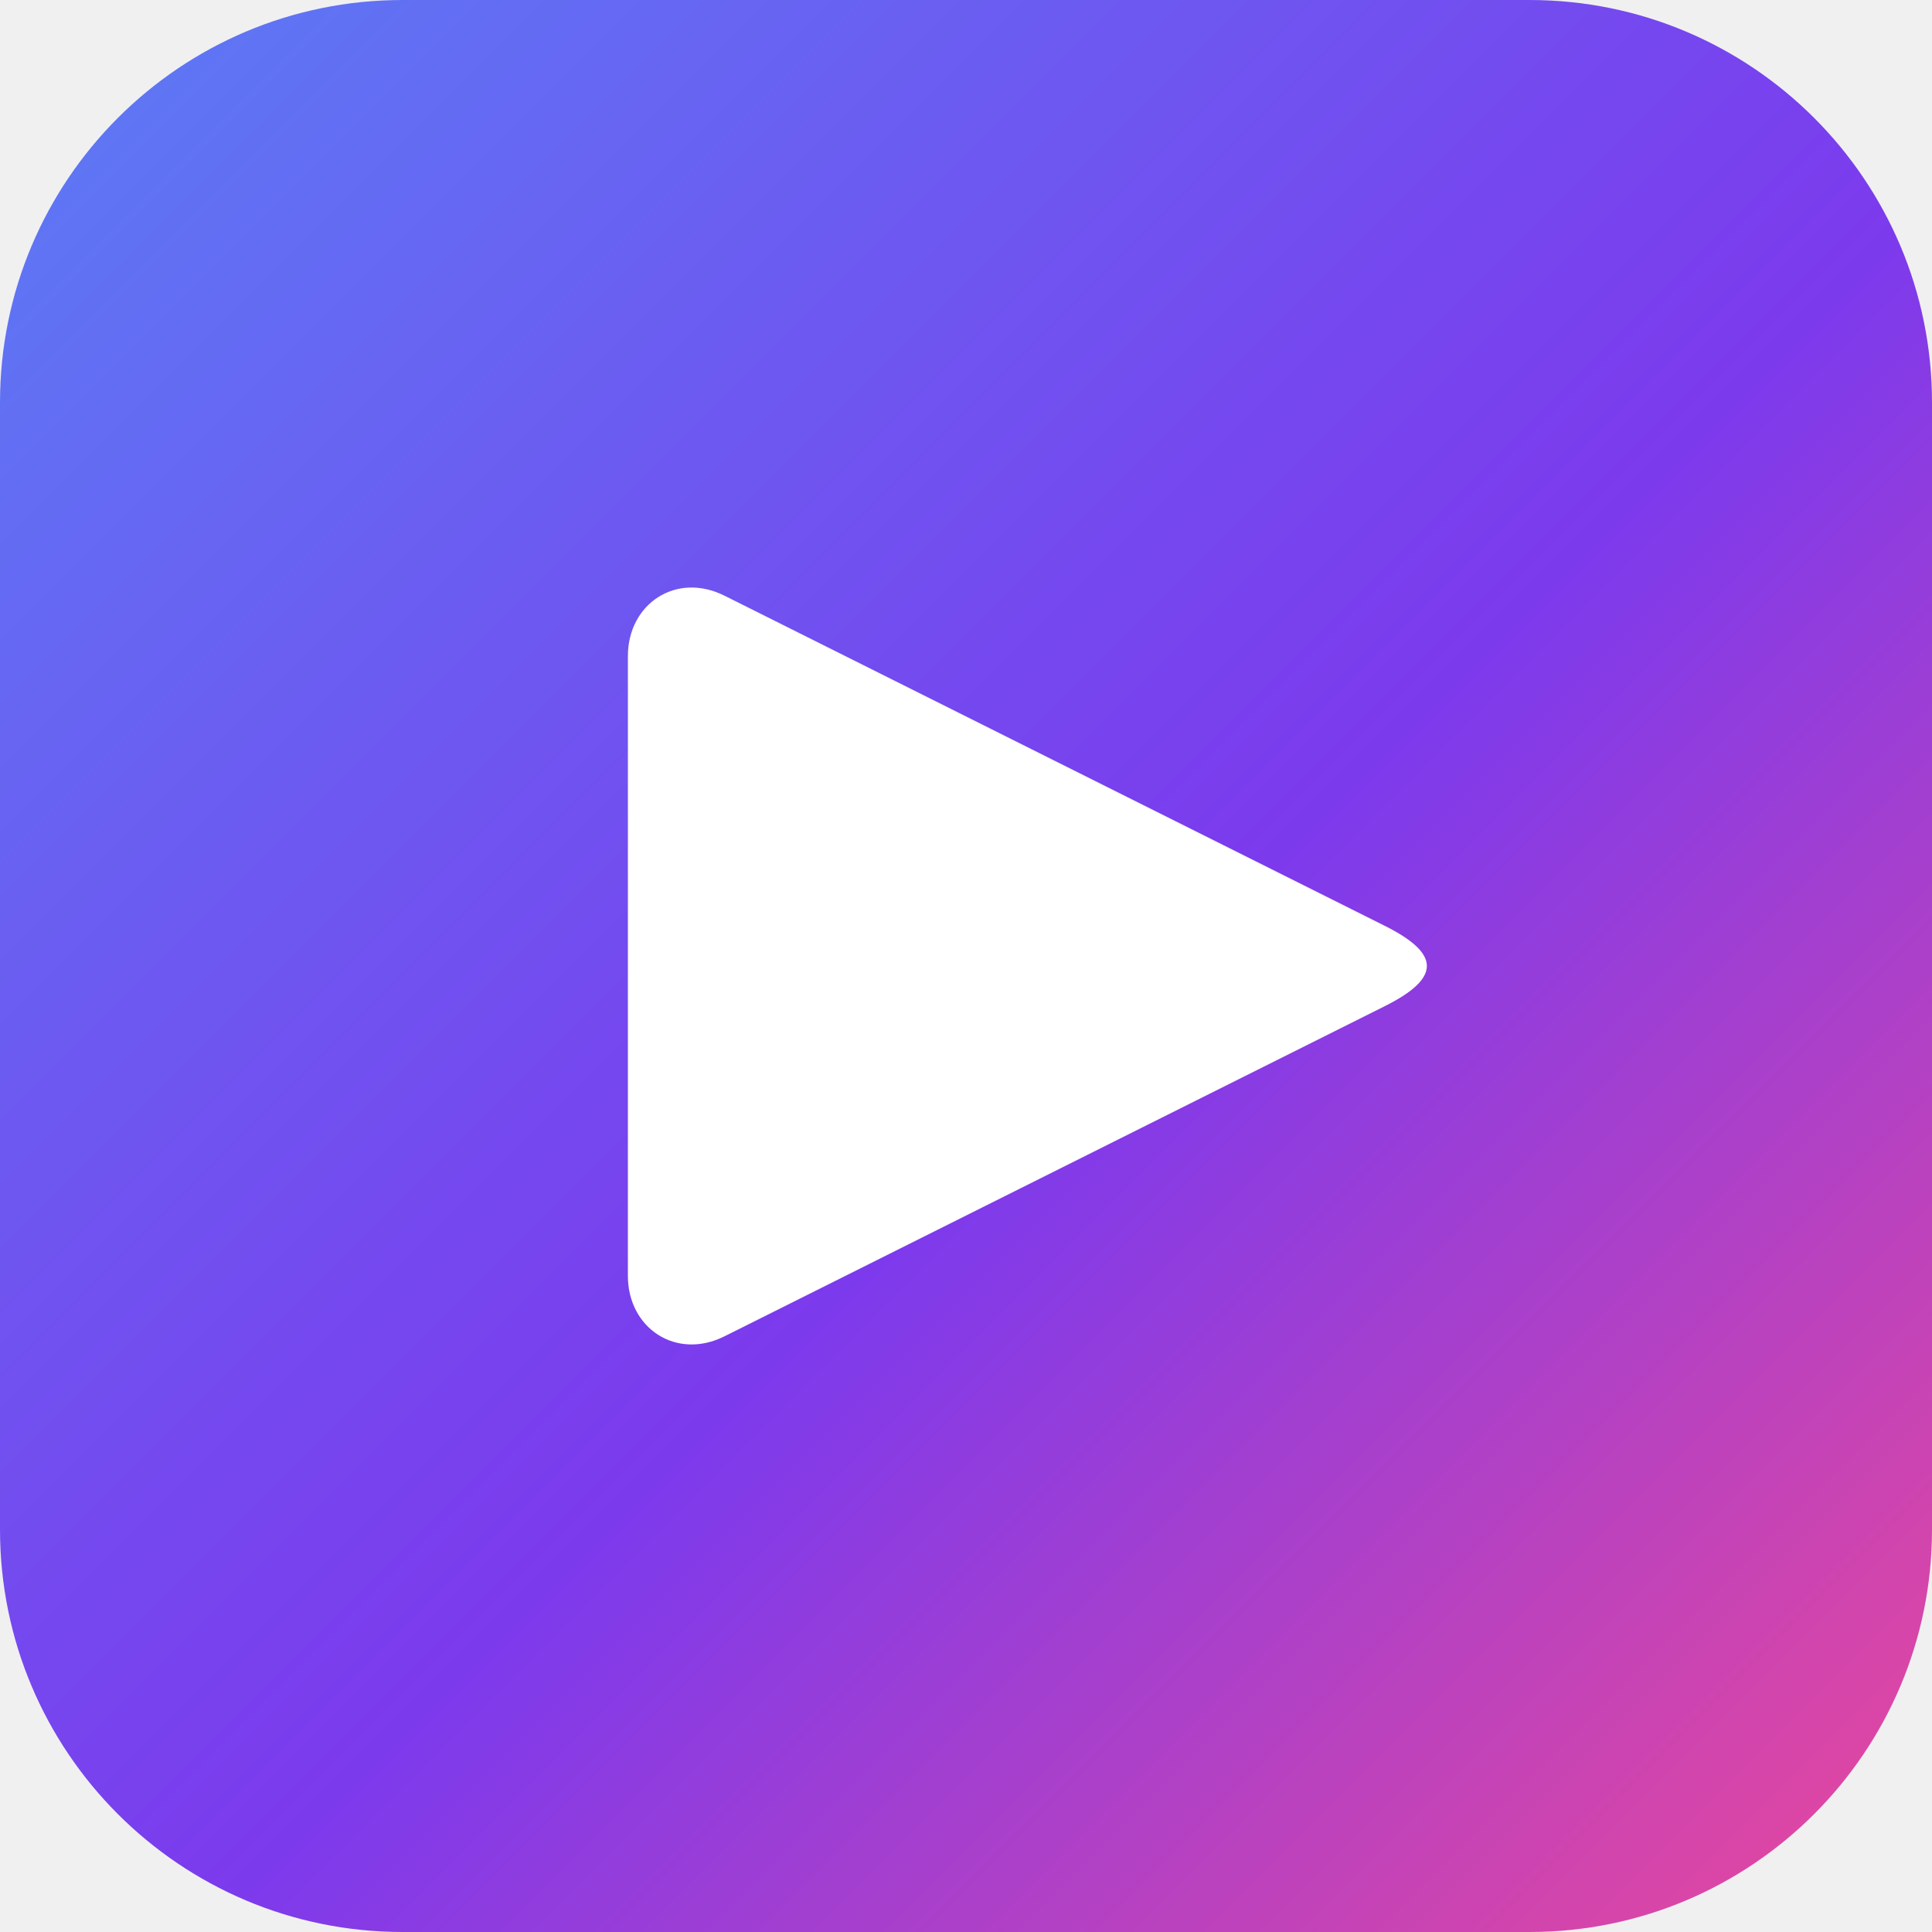
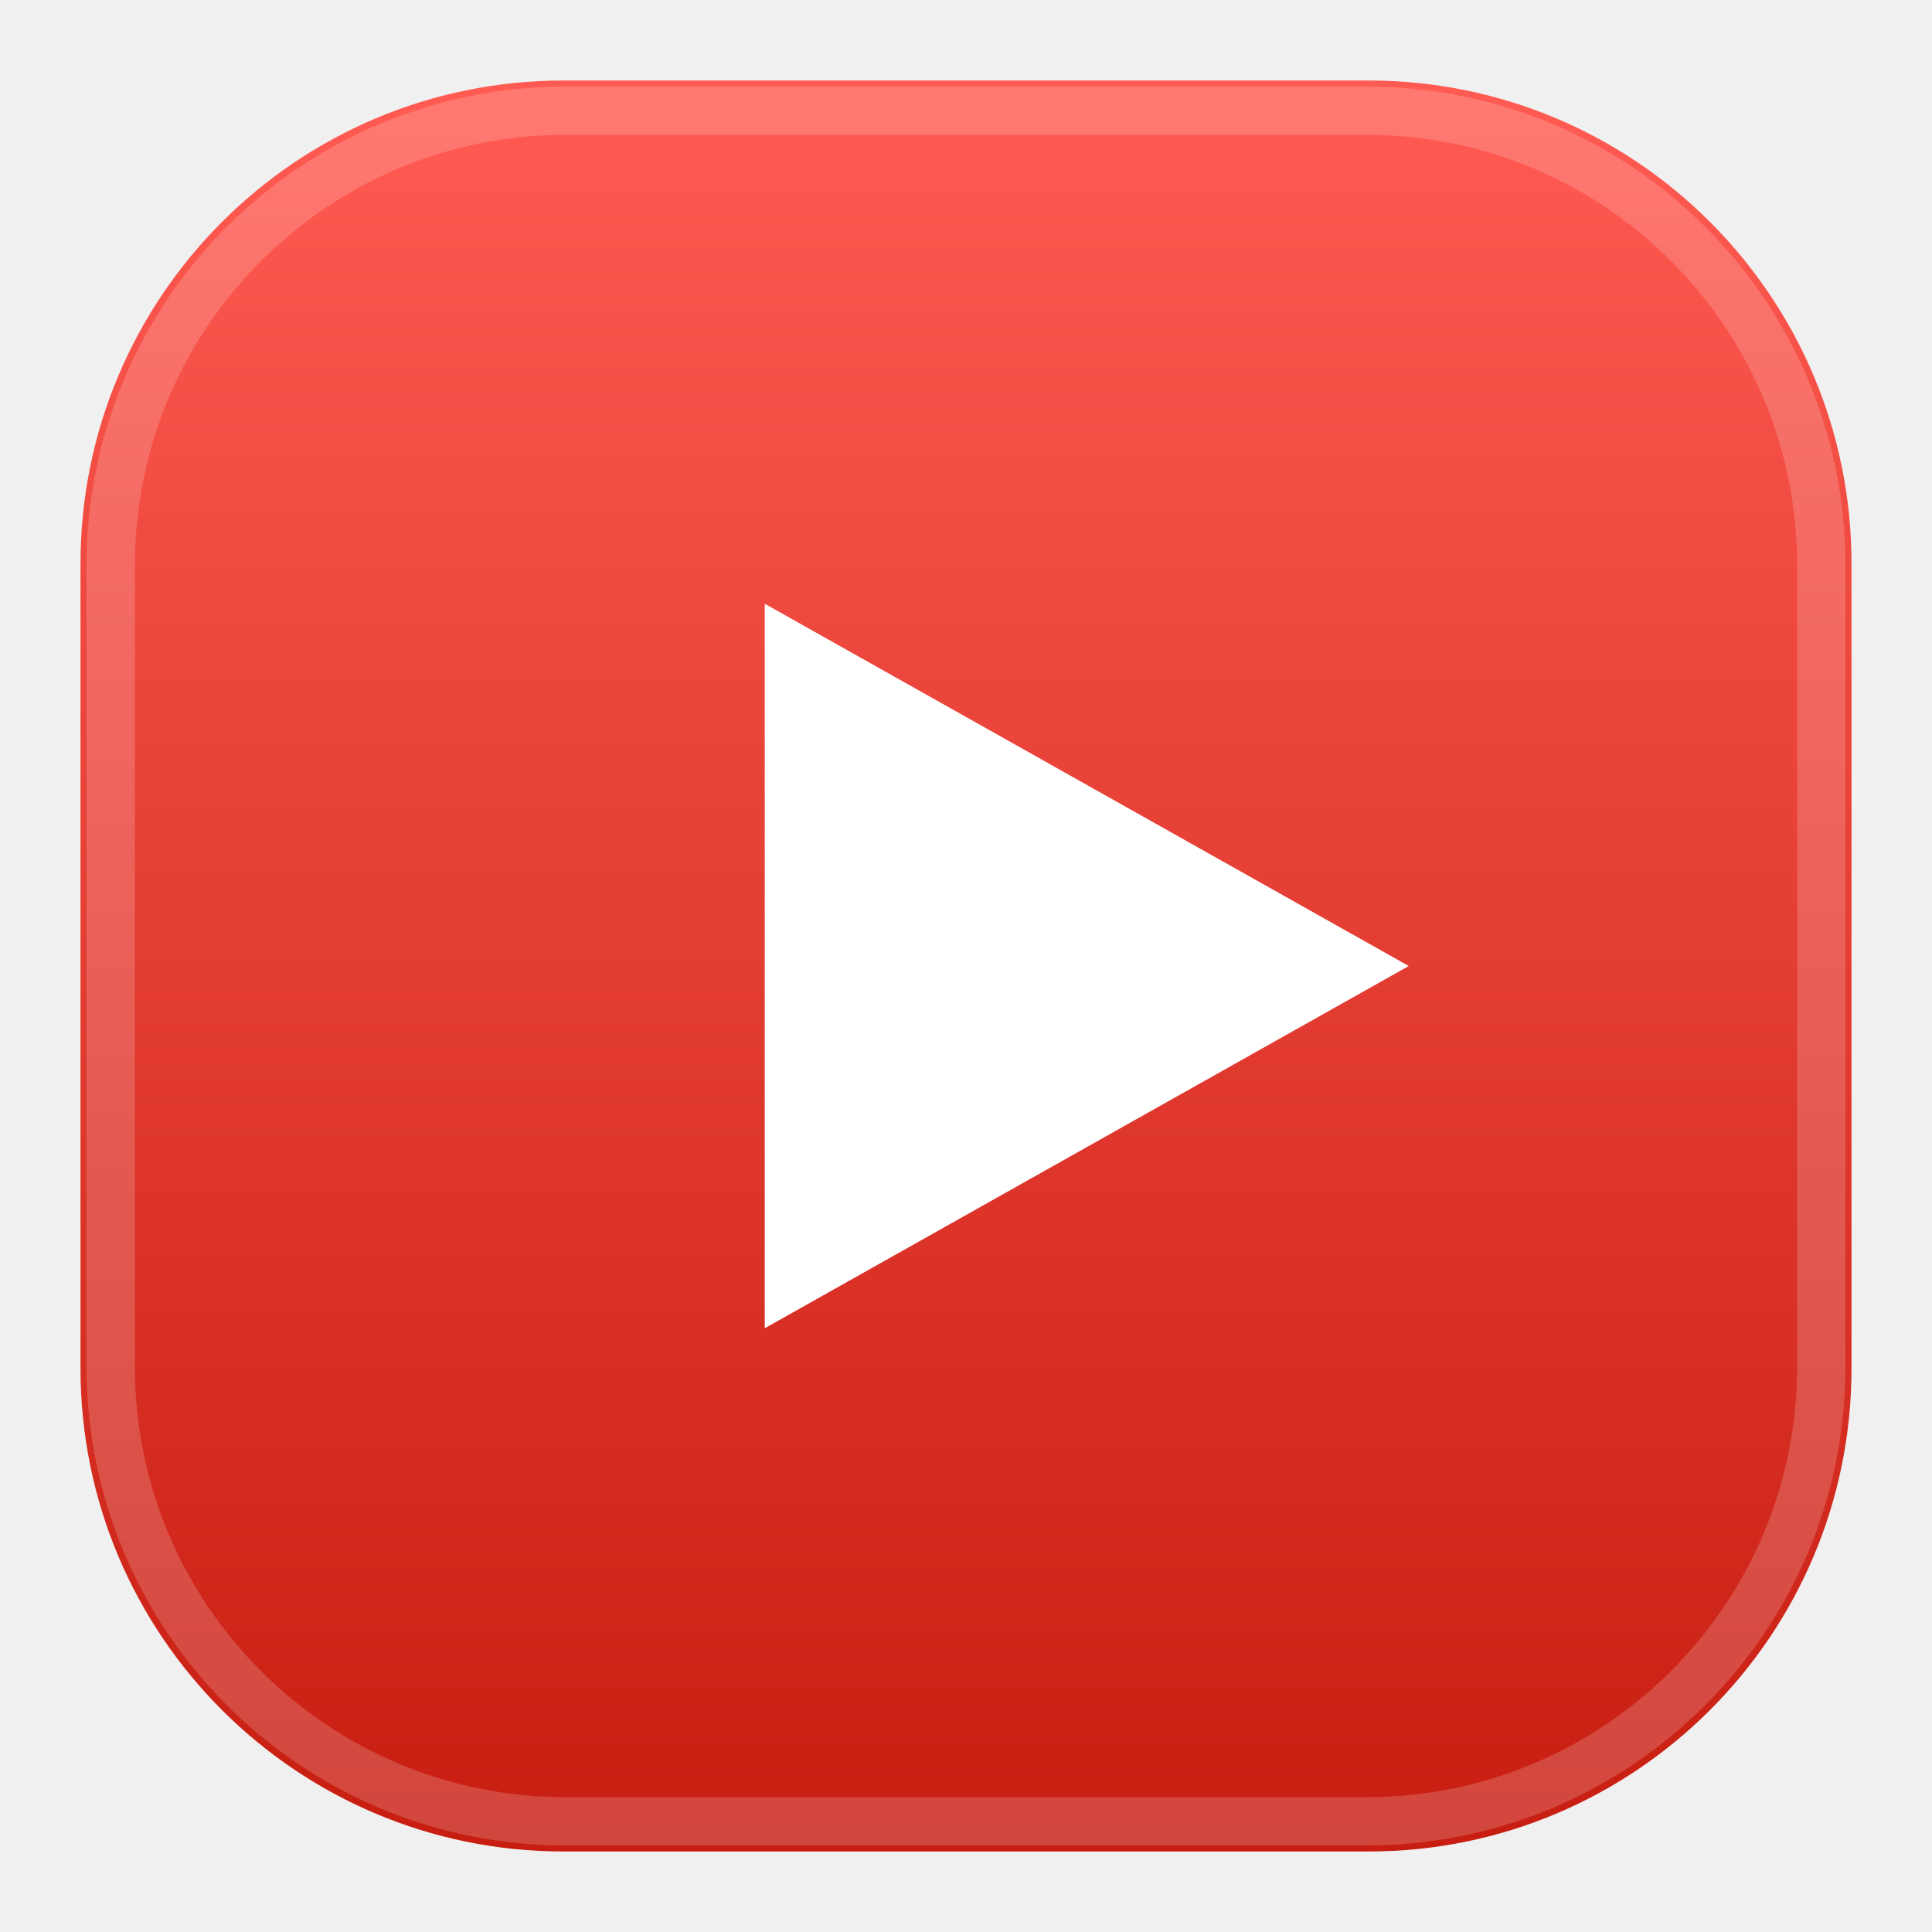
- <svg xmlns="http://www.w3.org/2000/svg" viewBox="0 0 24 24" width="24" height="24">
+ <svg xmlns="http://www.w3.org/2000/svg" width="48" height="48" viewBox="0 0 48 48">
  <defs>
-     <linearGradient id="lpvid" x1="0" y1="0" x2="1" y2="1">
-       <stop offset="0%" stop-color="#5B7DF5" />
-       <stop offset="55%" stop-color="#7C3AED" />
-       <stop offset="100%" stop-color="#EC4899" />
+     <linearGradient id="g" x1="0" y1="0" x2="0" y2="1">
+       <stop offset="0" stop-color="#FF5B52" />
+       <stop offset="1" stop-color="#C81E12" />
    </linearGradient>
  </defs>
-   <rect x="0" y="0" width="24" height="24" rx="5" fill="url(#lpvid)" />
-   <path d="M9.0,7.4            L17.2,11.5            C17.9,11.85 17.9,12.15 17.2,12.5            L9.0,16.6            C8.4,16.9 7.8,16.5 7.8,15.85            L7.8,8.15            C7.8,7.5 8.4,7.1 9.0,7.4 Z" fill="#ffffff" />
+   <rect x="2" y="2" width="44" height="44" rx="12" fill="url(#g)" />
+   <rect x="2.75" y="2.75" width="42.5" height="42.5" rx="11.3" fill="none" stroke="#ffffff" stroke-opacity="0.18" stroke-width="1.2" />
+   <path d="M19 15 L35 24 L19 33 Z" fill="#fff" />
</svg>
